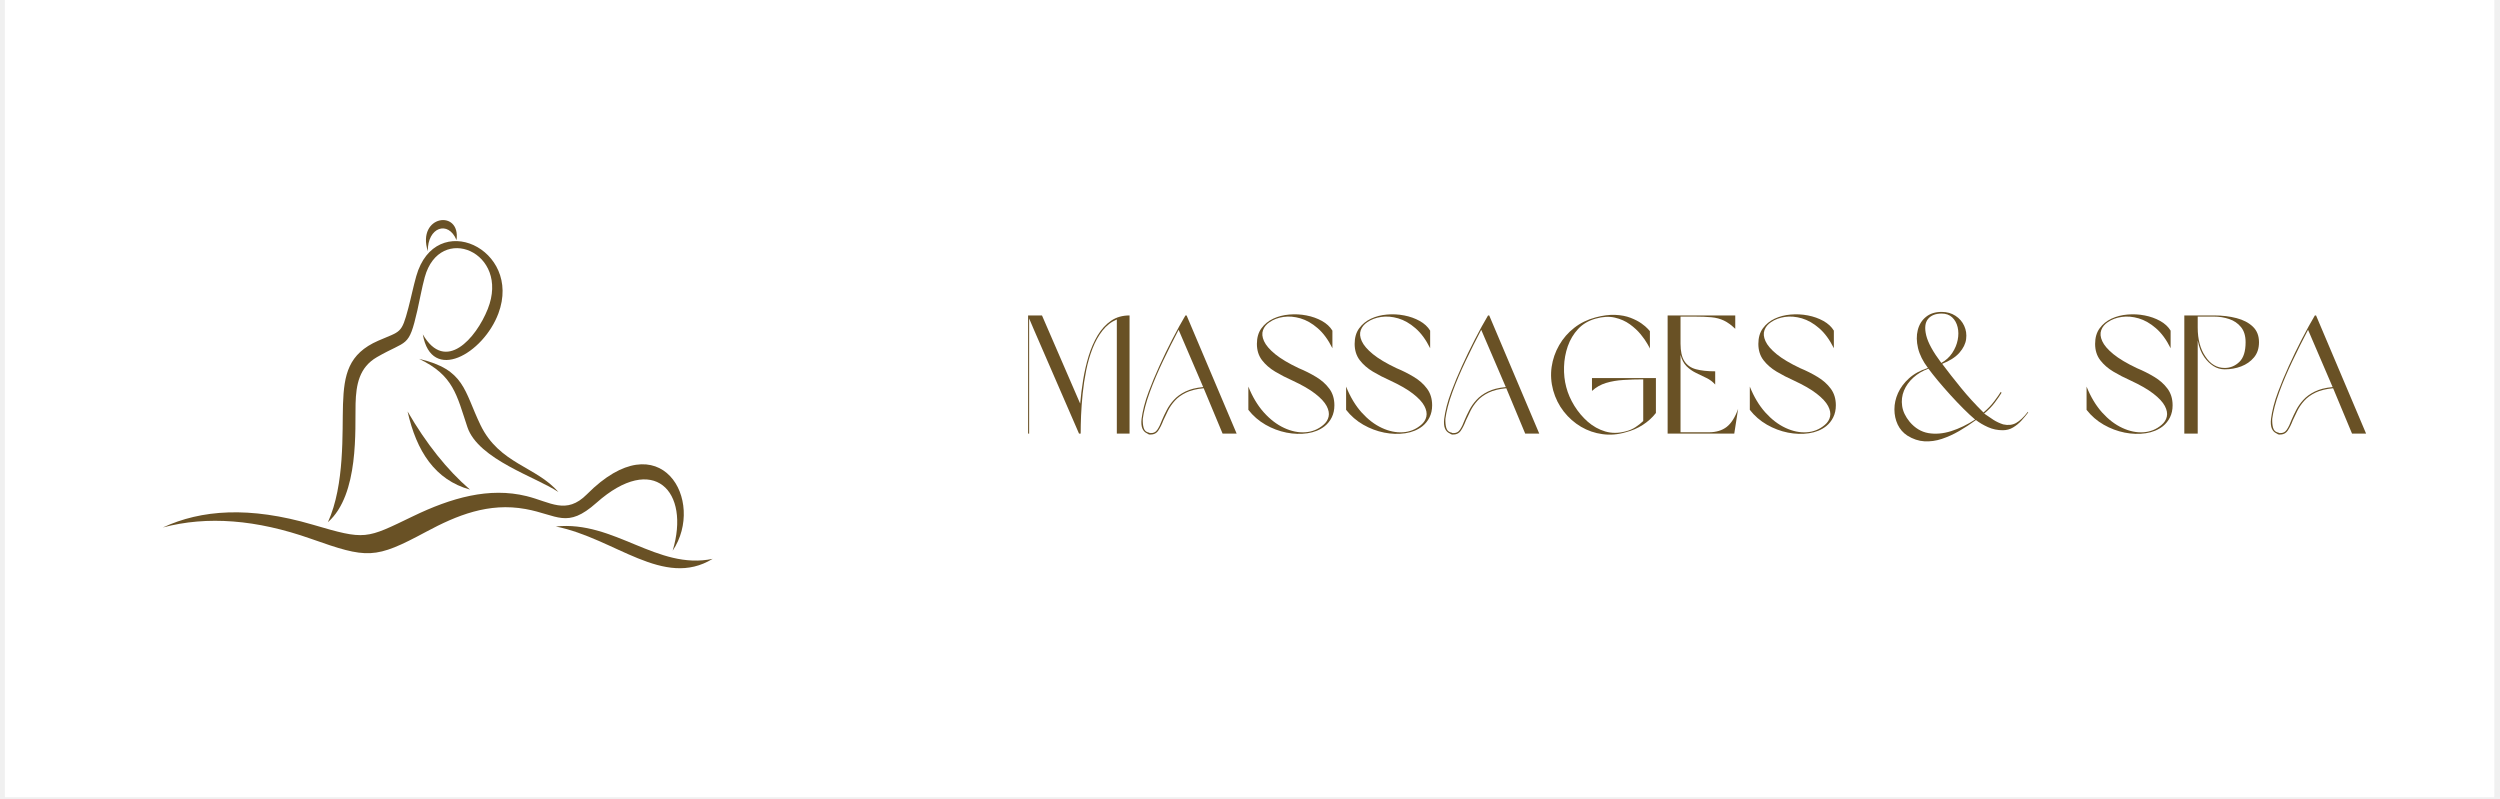
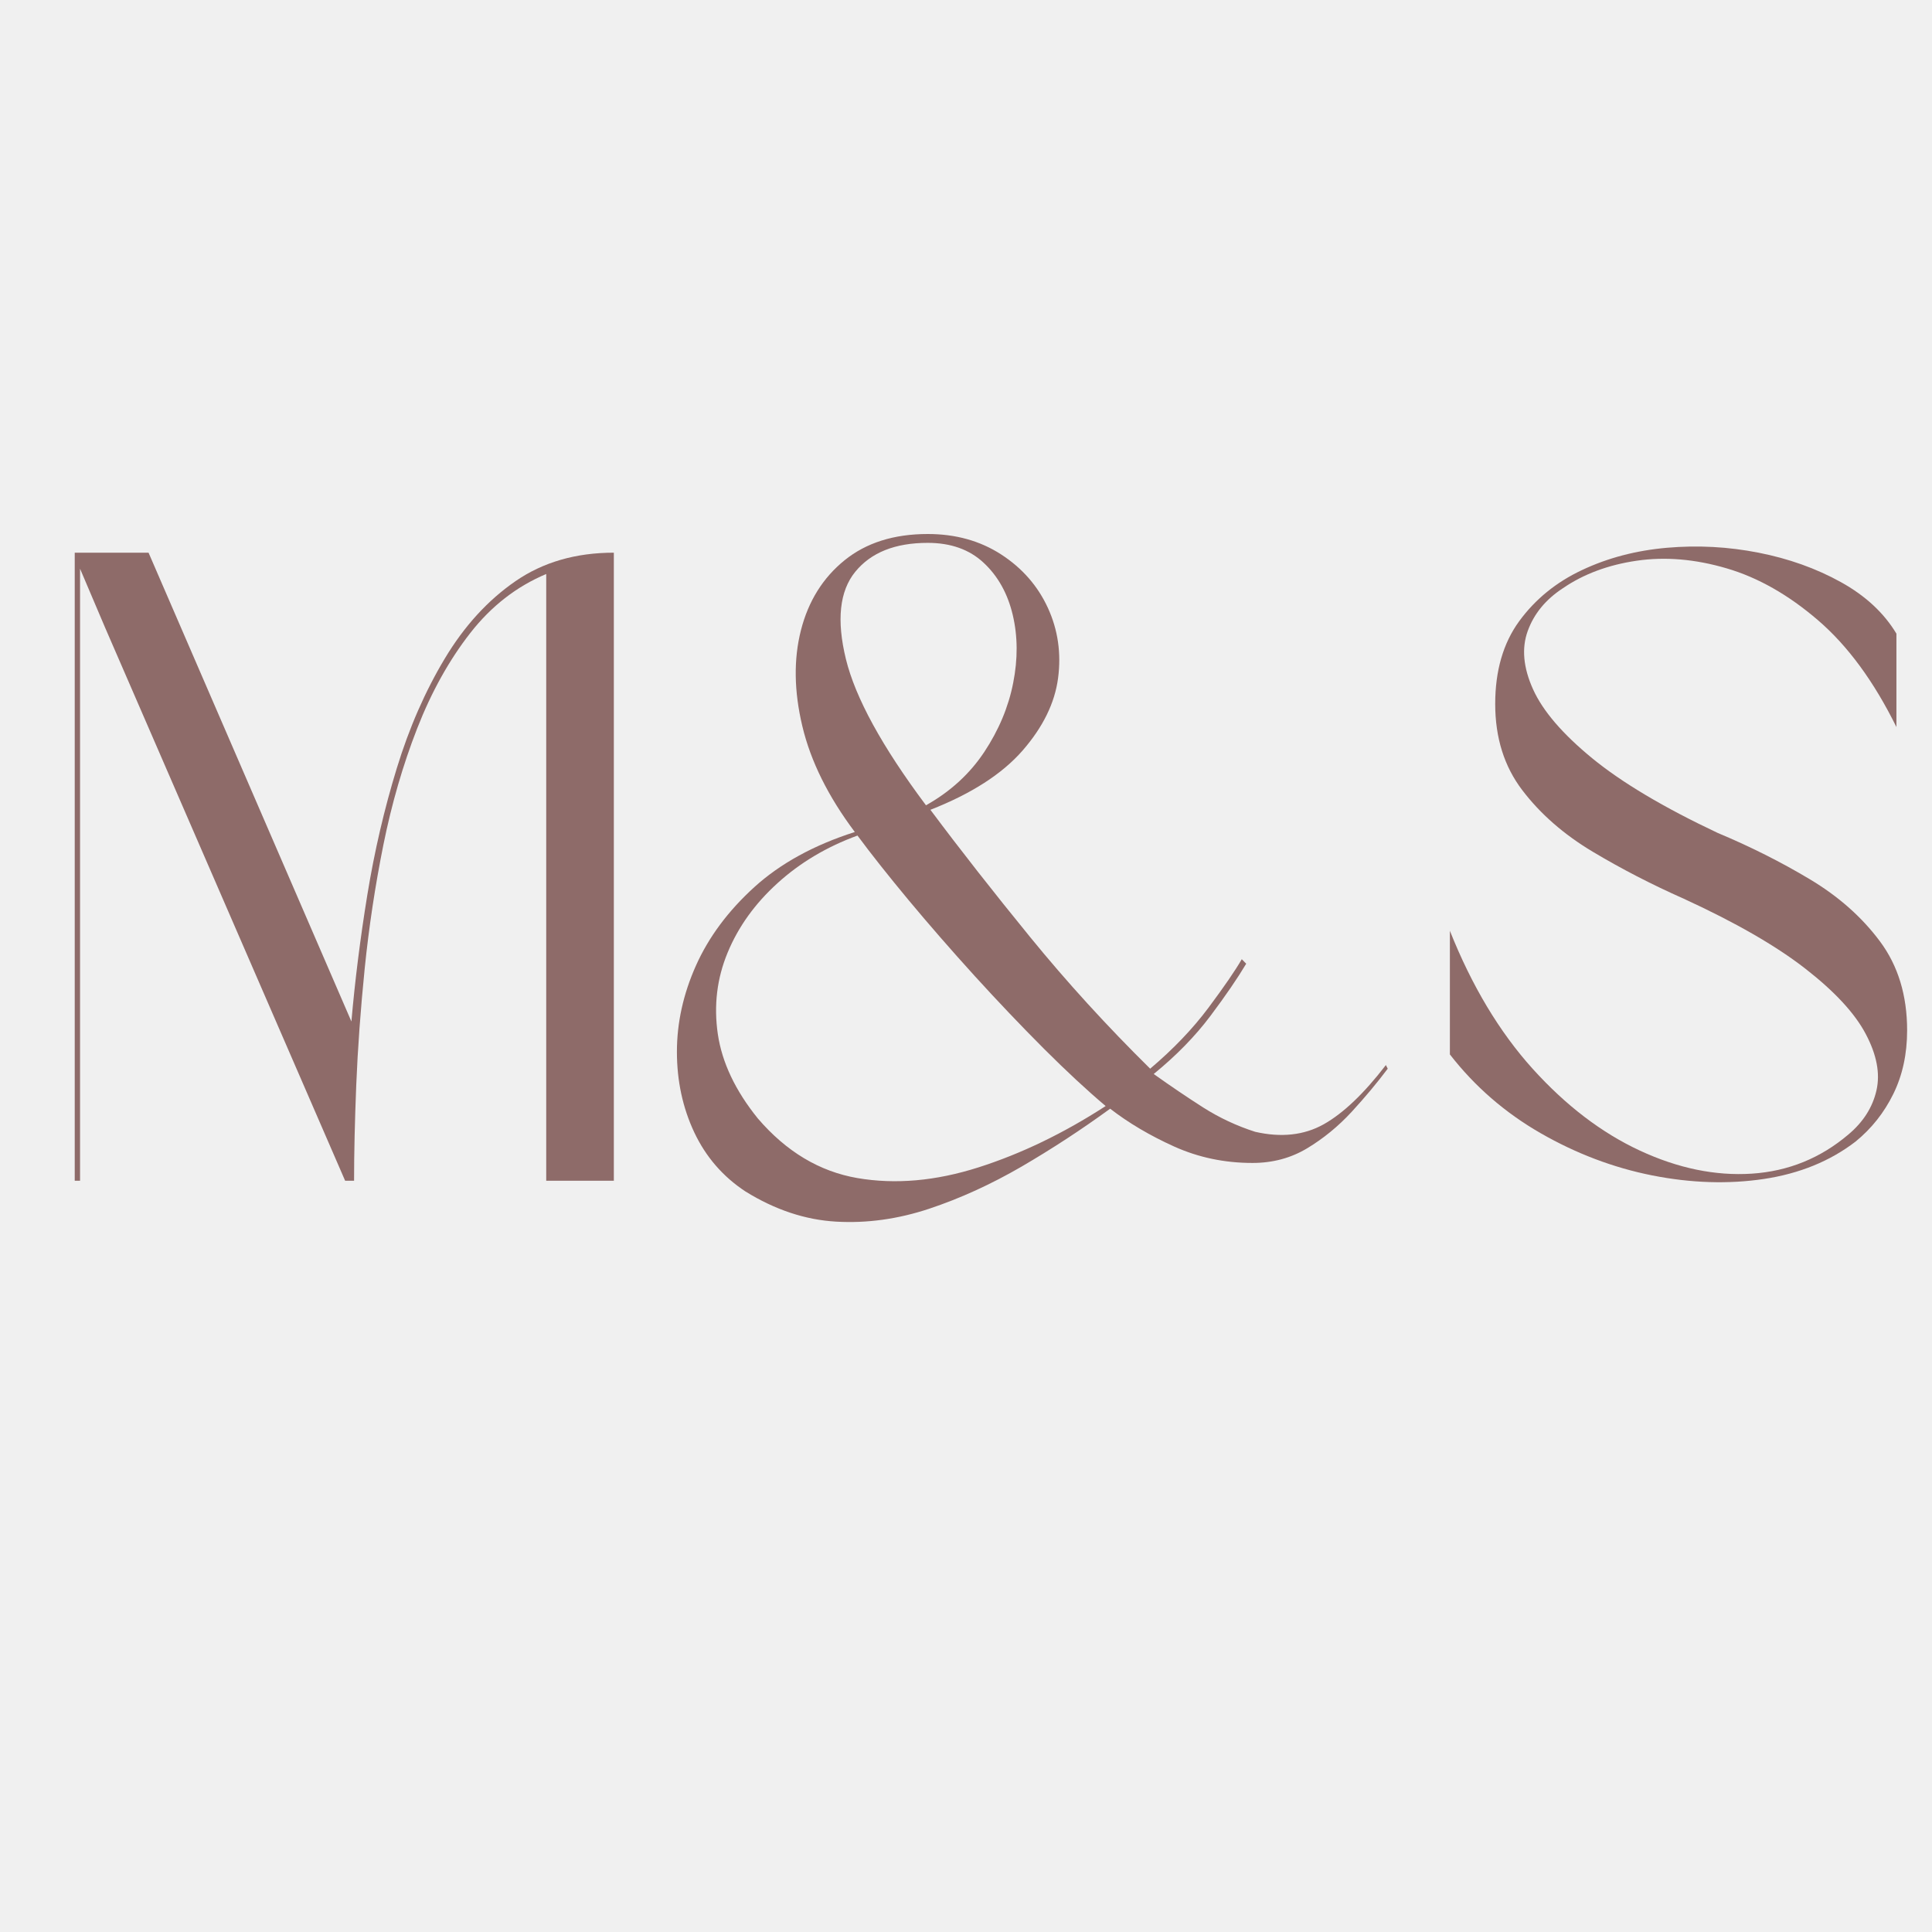
- <svg xmlns="http://www.w3.org/2000/svg" width="945" zoomAndPan="magnify" viewBox="0 0 708.75 226.5" height="302" preserveAspectRatio="xMidYMid meet" version="1.0">
+ <svg xmlns="http://www.w3.org/2000/svg" width="500" zoomAndPan="magnify" viewBox="0 0 375 375" height="500" preserveAspectRatio="xMidYMid meet" version="1.0">
  <defs>
    <g />
-     <clipPath id="73ddb35780">
-       <path d="M 1 0 L 707.844 0 L 707.844 226 L 1 226 Z M 1 0 " clip-rule="nonzero" />
-     </clipPath>
-     <clipPath id="3f4c760535">
-       <path d="M 1.402 0 L 707.098 0 L 707.098 226 L 1.402 226 Z M 1.402 0 " clip-rule="nonzero" />
-     </clipPath>
-     <clipPath id="cd342a6df8">
-       <path d="M 0.402 0 L 706.098 0 L 706.098 225.73 L 0.402 225.73 Z M 0.402 0 " clip-rule="nonzero" />
-     </clipPath>
-     <clipPath id="9670737e91">
-       <path d="M 45.164 131 L 193 131 L 193 157 L 45.164 157 Z M 45.164 131 " clip-rule="nonzero" />
-     </clipPath>
-     <clipPath id="583437c58b">
-       <path d="M 156 149 L 201.379 149 L 201.379 162 L 156 162 Z M 156 149 " clip-rule="nonzero" />
-     </clipPath>
-     <clipPath id="efab70b541">
-       <rect x="0" width="384" y="0" height="50" />
-     </clipPath>
-     <clipPath id="b3a62822df">
-       <rect x="0" width="707" y="0" height="226" />
+     <clipPath id="5c2f0acdad">
+       <rect x="0" width="367" y="0" height="176" />
    </clipPath>
  </defs>
-   <g clip-path="url(#73ddb35780)">
-     <path fill="#ffffff" d="M 1.402 0 L 707.098 0 L 707.098 226 L 1.402 226 Z M 1.402 0 " fill-opacity="1" fill-rule="nonzero" />
-   </g>
-   <g clip-path="url(#3f4c760535)">
-     <g transform="matrix(1, 0, 0, 1, 1, 0)">
-       <g clip-path="url(#b3a62822df)">
-         <g clip-path="url(#cd342a6df8)">
-           <path fill="#ffffff" d="M 0.402 0 L 706.746 0 L 706.746 225.73 L 0.402 225.73 Z M 0.402 0 " fill-opacity="1" fill-rule="nonzero" />
+   <g transform="matrix(1, 0, 0, 1, 8, 98)">
+     <g clip-path="url(#5c2f0acdad)">
+       <g fill="#8e6b69" fill-opacity="1">
+         <g transform="translate(0.459133, 131.1812)">
+           <g>
+             <path d="M 110.688 -121.906 L 110.688 0 L 97.562 0 L 97.562 -117.766 C 91.801 -115.348 86.879 -111.52 82.797 -106.281 C 78.711 -101.039 75.285 -94.879 72.516 -87.797 C 69.754 -80.723 67.566 -73.188 65.953 -65.188 C 64.348 -57.188 63.141 -49.188 62.328 -41.188 C 61.523 -33.188 60.977 -25.645 60.688 -18.562 C 60.406 -11.477 60.266 -5.289 60.266 0 L 58.531 0 L 11.922 -107.406 L 7.078 -118.797 L 7.078 0 L 6.047 0 L 6.047 -121.906 L 20.375 -121.906 L 59.75 -30.906 C 60.438 -38.852 61.469 -47.055 62.844 -55.516 C 64.227 -63.973 66.129 -72.145 68.547 -80.031 C 70.961 -87.914 74.07 -95.023 77.875 -101.359 C 81.676 -107.691 86.25 -112.695 91.594 -116.375 C 96.945 -120.062 103.312 -121.906 110.688 -121.906 Z M 110.688 -121.906 " />
+           </g>
        </g>
-         <g clip-path="url(#9670737e91)">
-           <path fill="#695125" d="M 45.164 149.543 C 57.75 146.18 71.754 147.316 87.113 152.73 C 103.223 158.414 105.223 158.594 119.812 150.758 C 128.535 146.074 137.527 142.41 147.984 144.305 C 157.141 145.969 159.688 150.02 168.09 142.551 C 184.336 128.121 194.797 139.289 189.695 156.133 C 199.168 142.031 186.301 119.066 165.391 140.133 C 159.508 146.059 155.02 142.309 148.281 140.648 C 137.66 138.035 126.922 141.133 116.137 146.332 C 102.625 152.848 102.781 153.188 87.602 148.727 C 69.688 143.473 56.051 144.492 45.164 149.543 " fill-opacity="1" fill-rule="nonzero" />
+       </g>
+       <g fill="#8e6b69" fill-opacity="1">
+         <g transform="translate(117.17, 131.1812)">
+           <g>
+             <path d="M 143.828 -22.453 L 144.188 -21.75 C 142.113 -18.988 139.781 -16.195 137.188 -13.375 C 134.594 -10.562 131.711 -8.203 128.547 -6.297 C 125.391 -4.398 121.852 -3.453 117.938 -3.453 C 112.52 -3.453 107.453 -4.516 102.734 -6.641 C 98.016 -8.773 93.875 -11.223 90.312 -13.984 C 84.781 -9.953 79.051 -6.207 73.125 -2.75 C 67.195 0.695 61.211 3.426 55.172 5.438 C 49.129 7.445 43.113 8.281 37.125 7.938 C 31.133 7.594 25.266 5.641 19.516 2.078 C 15.141 -0.805 11.828 -4.633 9.578 -9.406 C 7.336 -14.188 6.219 -19.395 6.219 -25.031 C 6.219 -30.676 7.453 -36.258 9.922 -41.781 C 12.398 -47.312 16.172 -52.379 21.234 -56.984 C 26.305 -61.586 32.812 -65.156 40.75 -67.688 C 35.57 -74.594 32.176 -81.441 30.562 -88.234 C 28.945 -95.023 28.859 -101.238 30.297 -106.875 C 31.742 -112.52 34.566 -117.039 38.766 -120.438 C 42.961 -123.832 48.344 -125.531 54.906 -125.531 C 60.32 -125.531 65.07 -124.207 69.156 -121.562 C 73.238 -118.914 76.258 -115.461 78.219 -111.203 C 80.176 -106.941 80.836 -102.395 80.203 -97.562 C 79.566 -92.727 77.266 -88.035 73.297 -83.484 C 69.328 -78.941 63.367 -75.113 55.422 -72 C 61.18 -64.289 67.629 -56.062 74.766 -47.312 C 81.898 -38.562 89.672 -30.039 98.078 -21.75 C 102.566 -25.551 106.336 -29.492 109.391 -33.578 C 112.441 -37.672 114.598 -40.812 115.859 -43 L 116.719 -42.125 C 115 -39.25 112.672 -35.852 109.734 -31.938 C 106.797 -28.031 103.141 -24.289 98.766 -20.719 C 101.992 -18.414 105.188 -16.254 108.344 -14.234 C 111.508 -12.223 114.879 -10.645 118.453 -9.5 C 123.516 -8.344 127.945 -8.828 131.75 -10.953 C 135.551 -13.086 139.578 -16.922 143.828 -22.453 Z M 41.266 -67 C 35.285 -64.812 30.109 -61.727 25.734 -57.75 C 21.359 -53.781 18.133 -49.289 16.062 -44.281 C 13.988 -39.281 13.352 -34.016 14.156 -28.484 C 14.969 -22.961 17.555 -17.5 21.922 -12.094 C 27.453 -5.645 33.898 -1.785 41.266 -0.516 C 48.629 0.742 56.457 0.051 64.75 -2.594 C 73.039 -5.238 81.27 -9.207 89.438 -14.5 C 85.875 -17.5 81.875 -21.211 77.438 -25.641 C 73.008 -30.078 68.52 -34.797 63.969 -39.797 C 59.426 -44.805 55.164 -49.695 51.188 -54.469 C 47.219 -59.25 43.91 -63.426 41.266 -67 Z M 54.906 -123.812 C 48.57 -123.812 43.879 -121.938 40.828 -118.188 C 37.785 -114.445 37.18 -108.805 39.016 -101.266 C 40.859 -93.734 46.039 -84.27 54.562 -72.875 C 59.281 -75.52 63.051 -78.969 65.875 -83.219 C 68.695 -87.477 70.566 -91.941 71.484 -96.609 C 72.41 -101.273 72.383 -105.676 71.406 -109.812 C 70.426 -113.957 68.551 -117.328 65.781 -119.922 C 63.02 -122.516 59.395 -123.812 54.906 -123.812 Z M 54.906 -123.812 " />
+           </g>
        </g>
-         <g clip-path="url(#583437c58b)">
-           <path fill="#695125" d="M 156.57 149.262 C 173.344 152.602 187.137 166.949 201.043 158.43 C 185.359 161.73 173.172 147.504 156.57 149.262 " fill-opacity="1" fill-rule="nonzero" />
-         </g>
-         <path fill="#695125" d="M 114.543 116.637 C 119.809 125.73 125.727 133.184 132.238 138.801 C 122.352 136.055 117.082 127.957 114.543 116.637 " fill-opacity="1" fill-rule="nonzero" />
-         <path fill="#695125" d="M 91.969 148.035 C 100.883 140.188 99.613 121.516 99.805 114.434 C 99.949 109.043 100.828 104.16 105.859 101.25 C 114.496 96.258 114.836 98.828 117.312 88.035 C 118.027 84.914 118.594 81.594 119.41 78.609 C 123.672 63.012 143.699 71.492 137.277 87.617 C 133.977 95.898 125.281 105.883 118.863 94.793 C 121.297 108.73 136.016 100.316 140.297 88.852 C 147.137 70.547 122.453 59.051 117.004 78.309 C 116.176 81.246 115.547 84.355 114.766 87.324 C 112.805 94.73 112.613 93.805 106.254 96.582 C 97.719 100.301 96.527 106.211 96.238 114.609 C 95.977 122.41 96.793 137.418 91.969 148.035 " fill-opacity="1" fill-rule="nonzero" />
-         <path fill="#695125" d="M 157.305 139.504 C 151.078 132.238 140.562 131.547 135.223 120.504 C 130.539 110.82 130.84 104.746 117.797 101.746 C 127.645 106.41 128.473 112.062 131.508 121.09 C 134.605 130.309 151.266 135.336 157.305 139.504 " fill-opacity="1" fill-rule="nonzero" />
-         <path fill="#695125" d="M 120.285 71.219 C 117.062 61.016 129.66 59.242 128.426 68.074 C 126.082 62.363 120.176 64.422 120.285 71.219 " fill-opacity="1" fill-rule="nonzero" />
-         <g transform="matrix(1, 0, 0, 1, 288, 86)">
-           <g clip-path="url(#efab70b541)">
-             <g fill="#695125" fill-opacity="1">
-               <g transform="translate(0.808052, 36.92496)">
-                 <g>
-                   <path d="M 30.422 -33.5 L 30.422 0 L 26.812 0 L 26.812 -32.359 C 25.227 -31.691 23.875 -30.641 22.75 -29.203 C 21.625 -27.766 20.68 -26.07 19.922 -24.125 C 19.172 -22.188 18.57 -20.113 18.125 -17.906 C 17.688 -15.707 17.352 -13.508 17.125 -11.312 C 16.906 -9.113 16.754 -7.039 16.672 -5.094 C 16.598 -3.156 16.562 -1.457 16.562 0 L 16.094 0 L 3.281 -29.516 L 1.953 -32.641 L 1.953 0 L 1.656 0 L 1.656 -33.5 L 5.594 -33.5 L 16.422 -8.5 C 16.609 -10.676 16.891 -12.926 17.266 -15.25 C 17.648 -17.582 18.172 -19.832 18.828 -22 C 19.492 -24.164 20.348 -26.117 21.391 -27.859 C 22.441 -29.598 23.703 -30.973 25.172 -31.984 C 26.641 -32.992 28.391 -33.5 30.422 -33.5 Z M 30.422 -33.5 " />
-                 </g>
-               </g>
-             </g>
-             <g fill="#695125" fill-opacity="1">
-               <g transform="translate(32.88473, 36.92496)">
-                 <g>
-                   <path d="M 24.719 0 L 19.359 -12.859 C 17.336 -12.672 15.672 -12.258 14.359 -11.625 C 13.047 -10.988 11.984 -10.219 11.172 -9.312 C 10.367 -8.414 9.723 -7.477 9.234 -6.5 C 8.742 -5.52 8.305 -4.602 7.922 -3.75 C 7.484 -2.582 7 -1.609 6.469 -0.828 C 5.945 -0.055 5.148 0.312 4.078 0.281 C 3.953 0.25 3.832 0.219 3.719 0.188 C 3.613 0.156 3.484 0.078 3.328 -0.047 C 2.023 -0.617 1.5 -1.992 1.75 -4.172 C 1.883 -5.211 2.113 -6.391 2.438 -7.703 C 2.77 -9.023 3.223 -10.441 3.797 -11.953 C 4.648 -14.234 5.656 -16.645 6.812 -19.188 C 7.969 -21.738 9.188 -24.254 10.469 -26.734 C 11.75 -29.223 12.988 -31.477 14.188 -33.5 L 14.516 -33.5 L 28.703 0 Z M 19.219 -13.188 L 12.25 -29.422 C 10.789 -26.641 9.32 -23.703 7.844 -20.609 C 6.375 -17.523 5.133 -14.609 4.125 -11.859 C 3.562 -10.336 3.113 -8.926 2.781 -7.625 C 2.445 -6.332 2.219 -5.18 2.094 -4.172 C 2.062 -3.191 2.141 -2.363 2.328 -1.688 C 2.516 -1.008 2.895 -0.57 3.469 -0.375 C 3.625 -0.344 3.738 -0.312 3.812 -0.281 C 3.895 -0.25 4 -0.203 4.125 -0.141 C 5.07 -0.078 5.781 -0.41 6.25 -1.141 C 6.727 -1.867 7.16 -2.77 7.547 -3.844 C 7.922 -4.727 8.363 -5.664 8.875 -6.656 C 9.383 -7.656 10.055 -8.613 10.891 -9.531 C 11.723 -10.457 12.805 -11.25 14.141 -11.906 C 15.473 -12.57 17.164 -13 19.219 -13.188 Z M 19.219 -13.188 " />
-                 </g>
-               </g>
-             </g>
-             <g fill="#695125" fill-opacity="1">
-               <g transform="translate(63.25319, 36.92496)">
-                 <g>
-                   <path d="M 4.078 -25.438 C 4.078 -27.207 4.504 -28.676 5.359 -29.844 C 6.211 -31.02 7.328 -31.93 8.703 -32.578 C 10.078 -33.223 11.586 -33.613 13.234 -33.75 C 14.879 -33.895 16.508 -33.812 18.125 -33.5 C 19.738 -33.188 21.203 -32.664 22.516 -31.938 C 23.828 -31.207 24.816 -30.289 25.484 -29.188 L 25.484 -24.203 C 24.273 -26.641 22.879 -28.535 21.297 -29.891 C 19.723 -31.254 18.098 -32.18 16.422 -32.672 C 14.742 -33.16 13.145 -33.297 11.625 -33.078 C 10.102 -32.859 8.789 -32.367 7.688 -31.609 C 6.77 -31.004 6.145 -30.242 5.812 -29.328 C 5.477 -28.41 5.57 -27.375 6.094 -26.219 C 6.613 -25.062 7.664 -23.832 9.25 -22.531 C 10.832 -21.238 13.062 -19.91 15.938 -18.547 C 17.676 -17.828 19.312 -17.004 20.844 -16.078 C 22.383 -15.16 23.633 -14.051 24.594 -12.75 C 25.562 -11.457 26.047 -9.879 26.047 -8.016 C 26.047 -6.754 25.801 -5.625 25.312 -4.625 C 24.82 -3.625 24.148 -2.781 23.297 -2.094 C 21.941 -1.039 20.312 -0.375 18.406 -0.094 C 16.508 0.188 14.523 0.125 12.453 -0.281 C 10.379 -0.695 8.395 -1.445 6.5 -2.531 C 4.602 -3.625 2.988 -5.023 1.656 -6.734 L 1.656 -13.328 C 2.832 -10.391 4.305 -7.938 6.078 -5.969 C 7.848 -4.008 9.754 -2.555 11.797 -1.609 C 13.836 -0.66 15.828 -0.25 17.766 -0.375 C 19.711 -0.5 21.43 -1.195 22.922 -2.469 C 23.711 -3.133 24.207 -3.914 24.406 -4.812 C 24.613 -5.719 24.426 -6.723 23.844 -7.828 C 23.258 -8.93 22.18 -10.094 20.609 -11.312 C 19.047 -12.531 16.891 -13.773 14.141 -15.047 C 12.43 -15.805 10.805 -16.645 9.266 -17.562 C 7.734 -18.477 6.484 -19.566 5.516 -20.828 C 4.555 -22.098 4.078 -23.633 4.078 -25.438 Z M 4.078 -25.438 " />
-                 </g>
-               </g>
-             </g>
-             <g fill="#695125" fill-opacity="1">
-               <g transform="translate(90.96442, 36.92496)">
-                 <g>
-                   <path d="M 4.078 -25.438 C 4.078 -27.207 4.504 -28.676 5.359 -29.844 C 6.211 -31.02 7.328 -31.93 8.703 -32.578 C 10.078 -33.223 11.586 -33.613 13.234 -33.75 C 14.879 -33.895 16.508 -33.812 18.125 -33.5 C 19.738 -33.188 21.203 -32.664 22.516 -31.938 C 23.828 -31.207 24.816 -30.289 25.484 -29.188 L 25.484 -24.203 C 24.273 -26.641 22.879 -28.535 21.297 -29.891 C 19.723 -31.254 18.098 -32.18 16.422 -32.672 C 14.742 -33.16 13.145 -33.297 11.625 -33.078 C 10.102 -32.859 8.789 -32.367 7.688 -31.609 C 6.77 -31.004 6.145 -30.242 5.812 -29.328 C 5.477 -28.41 5.57 -27.375 6.094 -26.219 C 6.613 -25.062 7.664 -23.832 9.25 -22.531 C 10.832 -21.238 13.062 -19.91 15.938 -18.547 C 17.676 -17.828 19.312 -17.004 20.844 -16.078 C 22.383 -15.16 23.633 -14.051 24.594 -12.75 C 25.562 -11.457 26.047 -9.879 26.047 -8.016 C 26.047 -6.754 25.801 -5.625 25.312 -4.625 C 24.82 -3.625 24.148 -2.781 23.297 -2.094 C 21.941 -1.039 20.312 -0.375 18.406 -0.094 C 16.508 0.188 14.523 0.125 12.453 -0.281 C 10.379 -0.695 8.395 -1.445 6.5 -2.531 C 4.602 -3.625 2.988 -5.023 1.656 -6.734 L 1.656 -13.328 C 2.832 -10.391 4.305 -7.938 6.078 -5.969 C 7.848 -4.008 9.754 -2.555 11.797 -1.609 C 13.836 -0.66 15.828 -0.25 17.766 -0.375 C 19.711 -0.5 21.43 -1.195 22.922 -2.469 C 23.711 -3.133 24.207 -3.914 24.406 -4.812 C 24.613 -5.719 24.426 -6.723 23.844 -7.828 C 23.258 -8.93 22.18 -10.094 20.609 -11.312 C 19.047 -12.531 16.891 -13.773 14.141 -15.047 C 12.43 -15.805 10.805 -16.645 9.266 -17.562 C 7.734 -18.477 6.484 -19.566 5.516 -20.828 C 4.555 -22.098 4.078 -23.633 4.078 -25.438 Z M 4.078 -25.438 " />
-                 </g>
-               </g>
-             </g>
-             <g fill="#695125" fill-opacity="1">
-               <g transform="translate(118.6756, 36.92496)">
-                 <g>
-                   <path d="M 24.719 0 L 19.359 -12.859 C 17.336 -12.672 15.672 -12.258 14.359 -11.625 C 13.047 -10.988 11.984 -10.219 11.172 -9.312 C 10.367 -8.414 9.723 -7.477 9.234 -6.5 C 8.742 -5.52 8.305 -4.602 7.922 -3.75 C 7.484 -2.582 7 -1.609 6.469 -0.828 C 5.945 -0.055 5.148 0.312 4.078 0.281 C 3.953 0.25 3.832 0.219 3.719 0.188 C 3.613 0.156 3.484 0.078 3.328 -0.047 C 2.023 -0.617 1.5 -1.992 1.75 -4.172 C 1.883 -5.211 2.113 -6.391 2.438 -7.703 C 2.77 -9.023 3.223 -10.441 3.797 -11.953 C 4.648 -14.234 5.656 -16.645 6.812 -19.188 C 7.969 -21.738 9.188 -24.254 10.469 -26.734 C 11.75 -29.223 12.988 -31.477 14.188 -33.5 L 14.516 -33.5 L 28.703 0 Z M 19.219 -13.188 L 12.25 -29.422 C 10.789 -26.641 9.32 -23.703 7.844 -20.609 C 6.375 -17.523 5.133 -14.609 4.125 -11.859 C 3.562 -10.336 3.113 -8.926 2.781 -7.625 C 2.445 -6.332 2.219 -5.18 2.094 -4.172 C 2.062 -3.191 2.141 -2.363 2.328 -1.688 C 2.516 -1.008 2.895 -0.57 3.469 -0.375 C 3.625 -0.344 3.738 -0.312 3.812 -0.281 C 3.895 -0.25 4 -0.203 4.125 -0.141 C 5.07 -0.078 5.781 -0.41 6.25 -1.141 C 6.727 -1.867 7.16 -2.77 7.547 -3.844 C 7.922 -4.727 8.363 -5.664 8.875 -6.656 C 9.383 -7.656 10.055 -8.613 10.891 -9.531 C 11.723 -10.457 12.805 -11.25 14.141 -11.906 C 15.473 -12.57 17.164 -13 19.219 -13.188 Z M 19.219 -13.188 " />
-                 </g>
-               </g>
-             </g>
-             <g fill="#695125" fill-opacity="1">
-               <g transform="translate(149.0441, 36.92496)">
-                 <g>
-                   <path d="M 27.812 -3.562 L 27.812 -15.375 C 25.875 -15.375 24.008 -15.316 22.219 -15.203 C 20.438 -15.098 18.785 -14.816 17.266 -14.359 C 15.754 -13.898 14.426 -13.145 13.281 -12.094 L 13.281 -15.75 L 31.406 -15.75 L 31.406 -5.844 C 30.395 -4.539 29.156 -3.414 27.688 -2.469 C 26.219 -1.52 24.598 -0.82 22.828 -0.375 C 20.609 0.281 18.414 0.457 16.25 0.156 C 14.082 -0.133 12.055 -0.832 10.172 -1.938 C 8.297 -3.051 6.672 -4.484 5.297 -6.234 C 3.922 -7.992 2.914 -10 2.281 -12.25 C 1.676 -14.488 1.531 -16.707 1.844 -18.906 C 2.164 -21.102 2.879 -23.16 3.984 -25.078 C 5.086 -26.992 6.508 -28.629 8.25 -29.984 C 9.988 -31.348 12 -32.332 14.281 -32.938 C 16.375 -33.5 18.25 -33.738 19.906 -33.656 C 21.562 -33.582 23 -33.305 24.219 -32.828 C 25.438 -32.359 26.457 -31.832 27.281 -31.25 C 28.102 -30.664 28.711 -30.148 29.109 -29.703 C 29.504 -29.266 29.703 -29.047 29.703 -29.047 L 29.703 -24.109 C 29.672 -24.234 29.43 -24.68 28.984 -25.453 C 28.547 -26.234 27.914 -27.129 27.094 -28.141 C 26.27 -29.148 25.25 -30.098 24.031 -30.984 C 22.812 -31.867 21.395 -32.5 19.781 -32.875 C 18.176 -33.258 16.359 -33.164 14.328 -32.594 C 12.305 -32.031 10.645 -31.051 9.344 -29.656 C 8.051 -28.258 7.078 -26.629 6.422 -24.766 C 5.773 -22.898 5.422 -20.953 5.359 -18.922 C 5.297 -16.898 5.504 -14.988 5.984 -13.188 C 6.453 -11.383 7.219 -9.617 8.281 -7.891 C 9.344 -6.172 10.613 -4.66 12.094 -3.359 C 13.582 -2.066 15.227 -1.148 17.031 -0.609 C 18.832 -0.078 20.734 -0.078 22.734 -0.609 C 23.805 -0.867 24.754 -1.266 25.578 -1.797 C 26.398 -2.336 27.145 -2.926 27.812 -3.562 Z M 27.812 -3.562 " />
-                 </g>
-               </g>
-             </g>
-             <g fill="#695125" fill-opacity="1">
-               <g transform="translate(182.1172, 36.92496)">
-                 <g>
-                   <path d="M 5.312 -22.344 L 5.312 -0.375 L 13.328 -0.375 C 15.391 -0.375 17.078 -0.879 18.391 -1.891 C 19.703 -2.91 20.785 -4.617 21.641 -7.016 L 20.547 0 L 1.656 0 L 1.656 -33.5 L 20.828 -33.5 L 20.828 -29.703 C 19.723 -30.773 18.648 -31.555 17.609 -32.047 C 16.566 -32.547 15.383 -32.859 14.062 -32.984 C 12.75 -33.109 11.129 -33.172 9.203 -33.172 L 5.312 -33.172 L 5.312 -25.484 C 5.312 -23.328 5.676 -21.68 6.406 -20.547 C 7.133 -19.41 8.223 -18.645 9.672 -18.25 C 11.129 -17.852 12.953 -17.656 15.141 -17.656 L 15.141 -13.906 C 14.441 -14.695 13.609 -15.32 12.641 -15.781 C 11.68 -16.238 10.703 -16.711 9.703 -17.203 C 8.703 -17.691 7.805 -18.32 7.016 -19.094 C 6.234 -19.875 5.664 -20.957 5.312 -22.344 Z M 5.312 -22.344 " />
-                 </g>
-               </g>
-             </g>
-             <g fill="#695125" fill-opacity="1">
-               <g transform="translate(205.4155, 36.92496)">
-                 <g>
-                   <path d="M 4.078 -25.438 C 4.078 -27.207 4.504 -28.676 5.359 -29.844 C 6.211 -31.02 7.328 -31.93 8.703 -32.578 C 10.078 -33.223 11.586 -33.613 13.234 -33.75 C 14.879 -33.895 16.508 -33.812 18.125 -33.5 C 19.738 -33.188 21.203 -32.664 22.516 -31.938 C 23.828 -31.207 24.816 -30.289 25.484 -29.188 L 25.484 -24.203 C 24.273 -26.641 22.879 -28.535 21.297 -29.891 C 19.723 -31.254 18.098 -32.18 16.422 -32.672 C 14.742 -33.16 13.145 -33.297 11.625 -33.078 C 10.102 -32.859 8.789 -32.367 7.688 -31.609 C 6.77 -31.004 6.145 -30.242 5.812 -29.328 C 5.477 -28.41 5.57 -27.375 6.094 -26.219 C 6.613 -25.062 7.664 -23.832 9.25 -22.531 C 10.832 -21.238 13.062 -19.91 15.938 -18.547 C 17.676 -17.828 19.312 -17.004 20.844 -16.078 C 22.383 -15.16 23.633 -14.051 24.594 -12.75 C 25.562 -11.457 26.047 -9.879 26.047 -8.016 C 26.047 -6.754 25.801 -5.625 25.312 -4.625 C 24.82 -3.625 24.148 -2.781 23.297 -2.094 C 21.941 -1.039 20.312 -0.375 18.406 -0.094 C 16.508 0.188 14.523 0.125 12.453 -0.281 C 10.379 -0.695 8.395 -1.445 6.5 -2.531 C 4.602 -3.625 2.988 -5.023 1.656 -6.734 L 1.656 -13.328 C 2.832 -10.391 4.305 -7.938 6.078 -5.969 C 7.848 -4.008 9.754 -2.555 11.797 -1.609 C 13.836 -0.66 15.828 -0.25 17.766 -0.375 C 19.711 -0.5 21.43 -1.195 22.922 -2.469 C 23.711 -3.133 24.207 -3.914 24.406 -4.812 C 24.613 -5.719 24.426 -6.723 23.844 -7.828 C 23.258 -8.93 22.18 -10.094 20.609 -11.312 C 19.047 -12.531 16.891 -13.773 14.141 -15.047 C 12.43 -15.805 10.805 -16.645 9.266 -17.562 C 7.734 -18.477 6.484 -19.566 5.516 -20.828 C 4.555 -22.098 4.078 -23.633 4.078 -25.438 Z M 4.078 -25.438 " />
-                 </g>
-               </g>
-             </g>
-             <g fill="#695125" fill-opacity="1">
-               <g transform="translate(233.1268, 36.92496)">
-                 <g />
-               </g>
-             </g>
-             <g fill="#695125" fill-opacity="1">
-               <g transform="translate(246.3655, 36.92496)">
-                 <g>
-                   <path d="M 39.531 -6.172 L 39.625 -5.984 C 39.051 -5.223 38.41 -4.453 37.703 -3.672 C 36.992 -2.898 36.203 -2.254 35.328 -1.734 C 34.461 -1.211 33.488 -0.953 32.406 -0.953 C 30.926 -0.953 29.535 -1.242 28.234 -1.828 C 26.93 -2.41 25.789 -3.082 24.812 -3.844 C 23.301 -2.738 21.727 -1.707 20.094 -0.75 C 18.469 0.195 16.82 0.945 15.156 1.5 C 13.5 2.051 11.848 2.281 10.203 2.188 C 8.555 2.094 6.941 1.551 5.359 0.562 C 4.16 -0.219 3.25 -1.266 2.625 -2.578 C 2.008 -3.898 1.703 -5.332 1.703 -6.875 C 1.703 -8.426 2.039 -9.961 2.719 -11.484 C 3.406 -13.004 4.441 -14.395 5.828 -15.656 C 7.223 -16.926 9.016 -17.91 11.203 -18.609 C 9.773 -20.504 8.836 -22.383 8.391 -24.25 C 7.953 -26.113 7.93 -27.82 8.328 -29.375 C 8.723 -30.926 9.5 -32.164 10.656 -33.094 C 11.812 -34.031 13.289 -34.5 15.094 -34.5 C 16.582 -34.5 17.883 -34.133 19 -33.406 C 20.125 -32.676 20.953 -31.723 21.484 -30.547 C 22.023 -29.379 22.207 -28.129 22.031 -26.797 C 21.863 -25.473 21.234 -24.188 20.141 -22.938 C 19.047 -21.688 17.41 -20.633 15.234 -19.781 C 16.816 -17.664 18.586 -15.406 20.547 -13 C 22.504 -10.594 24.641 -8.254 26.953 -5.984 C 28.18 -7.023 29.211 -8.109 30.047 -9.234 C 30.891 -10.359 31.488 -11.219 31.844 -11.812 L 32.078 -11.578 C 31.598 -10.785 30.957 -9.852 30.156 -8.781 C 29.352 -7.707 28.348 -6.676 27.141 -5.688 C 28.023 -5.062 28.898 -4.469 29.766 -3.906 C 30.641 -3.352 31.566 -2.922 32.547 -2.609 C 33.941 -2.297 35.16 -2.43 36.203 -3.016 C 37.242 -3.598 38.352 -4.648 39.531 -6.172 Z M 11.344 -18.406 C 9.695 -17.812 8.27 -16.969 7.062 -15.875 C 5.863 -14.781 4.977 -13.547 4.406 -12.172 C 3.844 -10.797 3.672 -9.348 3.891 -7.828 C 4.109 -6.305 4.82 -4.805 6.031 -3.328 C 7.539 -1.555 9.305 -0.492 11.328 -0.141 C 13.359 0.203 15.516 0.016 17.797 -0.703 C 20.078 -1.43 22.336 -2.523 24.578 -3.984 C 23.598 -4.805 22.5 -5.828 21.281 -7.047 C 20.062 -8.266 18.828 -9.562 17.578 -10.938 C 16.328 -12.312 15.156 -13.656 14.062 -14.969 C 12.977 -16.281 12.07 -17.426 11.344 -18.406 Z M 15.094 -34.031 C 13.352 -34.031 12.062 -33.516 11.219 -32.484 C 10.383 -31.453 10.219 -29.898 10.719 -27.828 C 11.227 -25.754 12.656 -23.156 15 -20.031 C 16.289 -20.75 17.32 -21.691 18.094 -22.859 C 18.875 -24.035 19.391 -25.266 19.641 -26.547 C 19.898 -27.828 19.895 -29.035 19.625 -30.172 C 19.352 -31.316 18.836 -32.242 18.078 -32.953 C 17.316 -33.672 16.32 -34.031 15.094 -34.031 Z M 15.094 -34.031 " />
-                 </g>
-               </g>
-             </g>
-             <g fill="#695125" fill-opacity="1">
-               <g transform="translate(287.6477, 36.92496)">
-                 <g />
-               </g>
-             </g>
-             <g fill="#695125" fill-opacity="1">
-               <g transform="translate(300.8864, 36.92496)">
-                 <g>
-                   <path d="M 4.078 -25.438 C 4.078 -27.207 4.504 -28.676 5.359 -29.844 C 6.211 -31.02 7.328 -31.93 8.703 -32.578 C 10.078 -33.223 11.586 -33.613 13.234 -33.75 C 14.879 -33.895 16.508 -33.812 18.125 -33.5 C 19.738 -33.188 21.203 -32.664 22.516 -31.938 C 23.828 -31.207 24.816 -30.289 25.484 -29.188 L 25.484 -24.203 C 24.273 -26.641 22.879 -28.535 21.297 -29.891 C 19.723 -31.254 18.098 -32.18 16.422 -32.672 C 14.742 -33.16 13.145 -33.297 11.625 -33.078 C 10.102 -32.859 8.789 -32.367 7.688 -31.609 C 6.77 -31.004 6.145 -30.242 5.812 -29.328 C 5.477 -28.41 5.57 -27.375 6.094 -26.219 C 6.613 -25.062 7.664 -23.832 9.25 -22.531 C 10.832 -21.238 13.062 -19.91 15.938 -18.547 C 17.676 -17.828 19.312 -17.004 20.844 -16.078 C 22.383 -15.16 23.633 -14.051 24.594 -12.75 C 25.562 -11.457 26.047 -9.879 26.047 -8.016 C 26.047 -6.754 25.801 -5.625 25.312 -4.625 C 24.82 -3.625 24.148 -2.781 23.297 -2.094 C 21.941 -1.039 20.312 -0.375 18.406 -0.094 C 16.508 0.188 14.523 0.125 12.453 -0.281 C 10.379 -0.695 8.395 -1.445 6.5 -2.531 C 4.602 -3.625 2.988 -5.023 1.656 -6.734 L 1.656 -13.328 C 2.832 -10.391 4.305 -7.938 6.078 -5.969 C 7.848 -4.008 9.754 -2.555 11.797 -1.609 C 13.836 -0.66 15.828 -0.25 17.766 -0.375 C 19.711 -0.5 21.43 -1.195 22.922 -2.469 C 23.711 -3.133 24.207 -3.914 24.406 -4.812 C 24.613 -5.719 24.426 -6.723 23.844 -7.828 C 23.258 -8.93 22.18 -10.094 20.609 -11.312 C 19.047 -12.531 16.891 -13.773 14.141 -15.047 C 12.43 -15.805 10.805 -16.645 9.266 -17.562 C 7.734 -18.477 6.484 -19.566 5.516 -20.828 C 4.555 -22.098 4.078 -23.633 4.078 -25.438 Z M 4.078 -25.438 " />
-                 </g>
-               </g>
-             </g>
-             <g fill="#695125" fill-opacity="1">
-               <g transform="translate(328.5976, 36.92496)">
-                 <g>
-                   <path d="M 13.094 -18.219 C 11.957 -18.219 10.898 -18.523 9.922 -19.141 C 8.941 -19.766 8.07 -20.613 7.312 -21.688 C 6.426 -22.945 5.805 -24.531 5.453 -26.438 L 5.453 0 L 1.656 0 L 1.656 -33.5 L 10.062 -33.5 C 12.406 -33.5 14.539 -33.242 16.469 -32.734 C 18.395 -32.234 19.938 -31.426 21.094 -30.312 C 22.25 -29.207 22.828 -27.738 22.828 -25.906 C 22.828 -24.164 22.352 -22.727 21.406 -21.594 C 20.457 -20.457 19.242 -19.609 17.766 -19.047 C 16.297 -18.492 14.738 -18.219 13.094 -18.219 Z M 19.031 -25.906 C 19.031 -27.707 18.594 -29.141 17.719 -30.203 C 16.852 -31.266 15.734 -32.023 14.359 -32.484 C 12.984 -32.941 11.551 -33.172 10.062 -33.172 L 5.453 -33.172 L 5.453 -30.031 C 5.453 -28.383 5.633 -26.875 6 -25.5 C 6.363 -24.125 6.895 -22.93 7.594 -21.922 C 9.02 -19.711 10.852 -18.609 13.094 -18.609 C 14.676 -18.609 16.062 -19.176 17.25 -20.312 C 18.438 -21.445 19.031 -23.312 19.031 -25.906 Z M 19.031 -25.906 " />
-                 </g>
-               </g>
-             </g>
-             <g fill="#695125" fill-opacity="1">
-               <g transform="translate(353.0822, 36.92496)">
-                 <g>
-                   <path d="M 24.719 0 L 19.359 -12.859 C 17.336 -12.672 15.672 -12.258 14.359 -11.625 C 13.047 -10.988 11.984 -10.219 11.172 -9.312 C 10.367 -8.414 9.723 -7.477 9.234 -6.5 C 8.742 -5.52 8.305 -4.602 7.922 -3.75 C 7.484 -2.582 7 -1.609 6.469 -0.828 C 5.945 -0.055 5.148 0.312 4.078 0.281 C 3.953 0.25 3.832 0.219 3.719 0.188 C 3.613 0.156 3.484 0.078 3.328 -0.047 C 2.023 -0.617 1.5 -1.992 1.75 -4.172 C 1.883 -5.211 2.113 -6.391 2.438 -7.703 C 2.77 -9.023 3.223 -10.441 3.797 -11.953 C 4.648 -14.234 5.656 -16.645 6.812 -19.188 C 7.969 -21.738 9.188 -24.254 10.469 -26.734 C 11.75 -29.223 12.988 -31.477 14.188 -33.5 L 14.516 -33.5 L 28.703 0 Z M 19.219 -13.188 L 12.25 -29.422 C 10.789 -26.641 9.32 -23.703 7.844 -20.609 C 6.375 -17.523 5.133 -14.609 4.125 -11.859 C 3.562 -10.336 3.113 -8.926 2.781 -7.625 C 2.445 -6.332 2.219 -5.18 2.094 -4.172 C 2.062 -3.191 2.141 -2.363 2.328 -1.688 C 2.516 -1.008 2.895 -0.57 3.469 -0.375 C 3.625 -0.344 3.738 -0.312 3.812 -0.281 C 3.895 -0.25 4 -0.203 4.125 -0.141 C 5.07 -0.078 5.781 -0.41 6.25 -1.141 C 6.727 -1.867 7.16 -2.77 7.547 -3.844 C 7.922 -4.727 8.363 -5.664 8.875 -6.656 C 9.383 -7.656 10.055 -8.613 10.891 -9.531 C 11.723 -10.457 12.805 -11.25 14.141 -11.906 C 15.473 -12.57 17.164 -13 19.219 -13.188 Z M 19.219 -13.188 " />
-                 </g>
-               </g>
-             </g>
+       </g>
+       <g fill="#8e6b69" fill-opacity="1">
+         <g transform="translate(267.3748, 131.1812)">
+           <g>
+             <path d="M 14.844 -92.547 C 14.844 -98.992 16.395 -104.348 19.5 -108.609 C 22.613 -112.867 26.676 -116.176 31.688 -118.531 C 36.695 -120.895 42.191 -122.336 48.172 -122.859 C 54.16 -123.379 60.086 -123.062 65.953 -121.906 C 71.828 -120.75 77.148 -118.848 81.922 -116.203 C 86.703 -113.555 90.301 -110.219 92.719 -106.188 L 92.719 -88.062 C 88.344 -96.926 83.273 -103.832 77.516 -108.781 C 71.766 -113.727 65.836 -117.094 59.734 -118.875 C 53.641 -120.664 47.828 -121.156 42.297 -120.344 C 36.773 -119.539 32 -117.758 27.969 -115 C 24.633 -112.812 22.363 -110.047 21.156 -106.703 C 19.945 -103.367 20.289 -99.598 22.188 -95.391 C 24.082 -91.191 27.906 -86.734 33.656 -82.016 C 39.414 -77.297 47.535 -72.461 58.016 -67.516 C 64.348 -64.867 70.305 -61.875 75.891 -58.531 C 81.473 -55.195 86.02 -51.172 89.531 -46.453 C 93.039 -41.734 94.797 -35.977 94.797 -29.188 C 94.797 -24.582 93.898 -20.461 92.109 -16.828 C 90.328 -13.203 87.883 -10.125 84.781 -7.594 C 79.832 -3.801 73.906 -1.383 67 -0.344 C 60.094 0.688 52.867 0.457 45.328 -1.031 C 37.785 -2.531 30.562 -5.266 23.656 -9.234 C 16.75 -13.203 10.879 -18.297 6.047 -24.516 L 6.047 -48.516 C 10.305 -37.816 15.656 -28.895 22.094 -21.75 C 28.539 -14.613 35.477 -9.316 42.906 -5.859 C 50.332 -2.41 57.582 -0.914 64.656 -1.375 C 71.738 -1.844 77.988 -4.379 83.406 -8.984 C 86.281 -11.398 88.094 -14.25 88.844 -17.531 C 89.594 -20.812 88.898 -24.461 86.766 -28.484 C 84.641 -32.516 80.727 -36.742 75.031 -41.172 C 69.332 -45.609 61.473 -50.129 51.453 -54.734 C 45.234 -57.492 39.332 -60.539 33.75 -63.875 C 28.164 -67.219 23.617 -71.191 20.109 -75.797 C 16.598 -80.398 14.844 -85.984 14.844 -92.547 Z M 14.844 -92.547 " />
          </g>
        </g>
      </g>
    </g>
  </g>
</svg>
